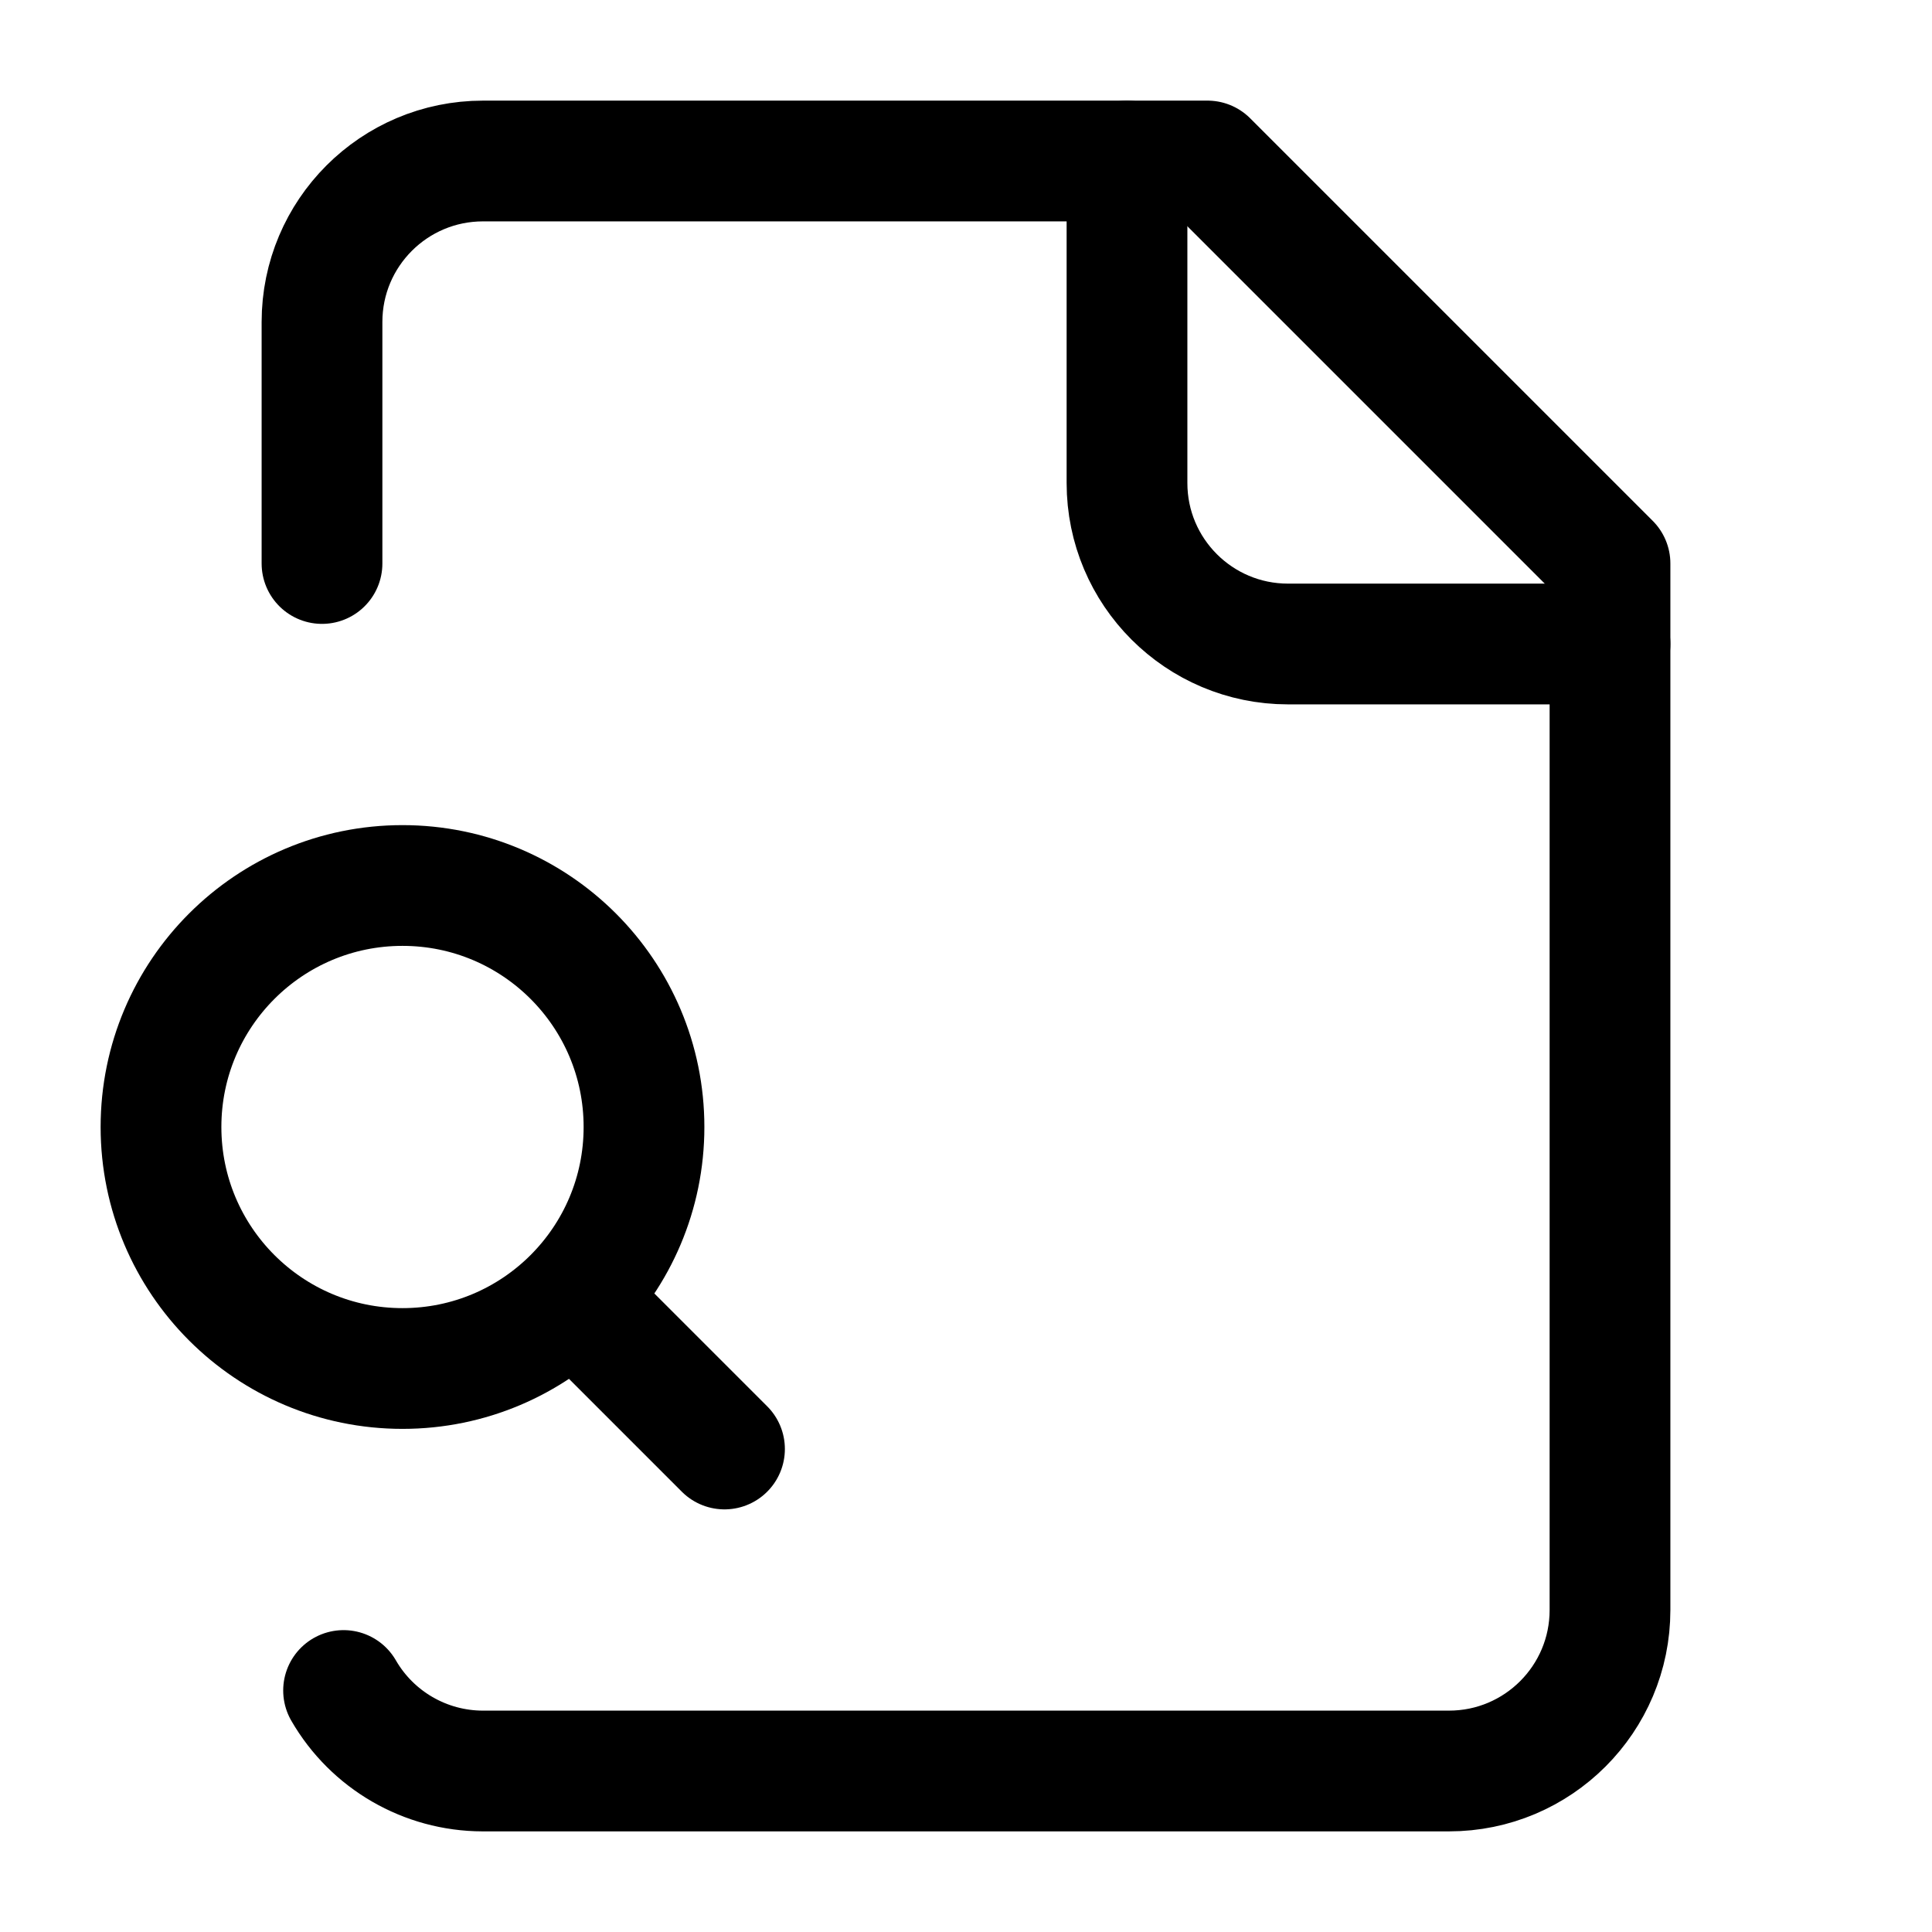
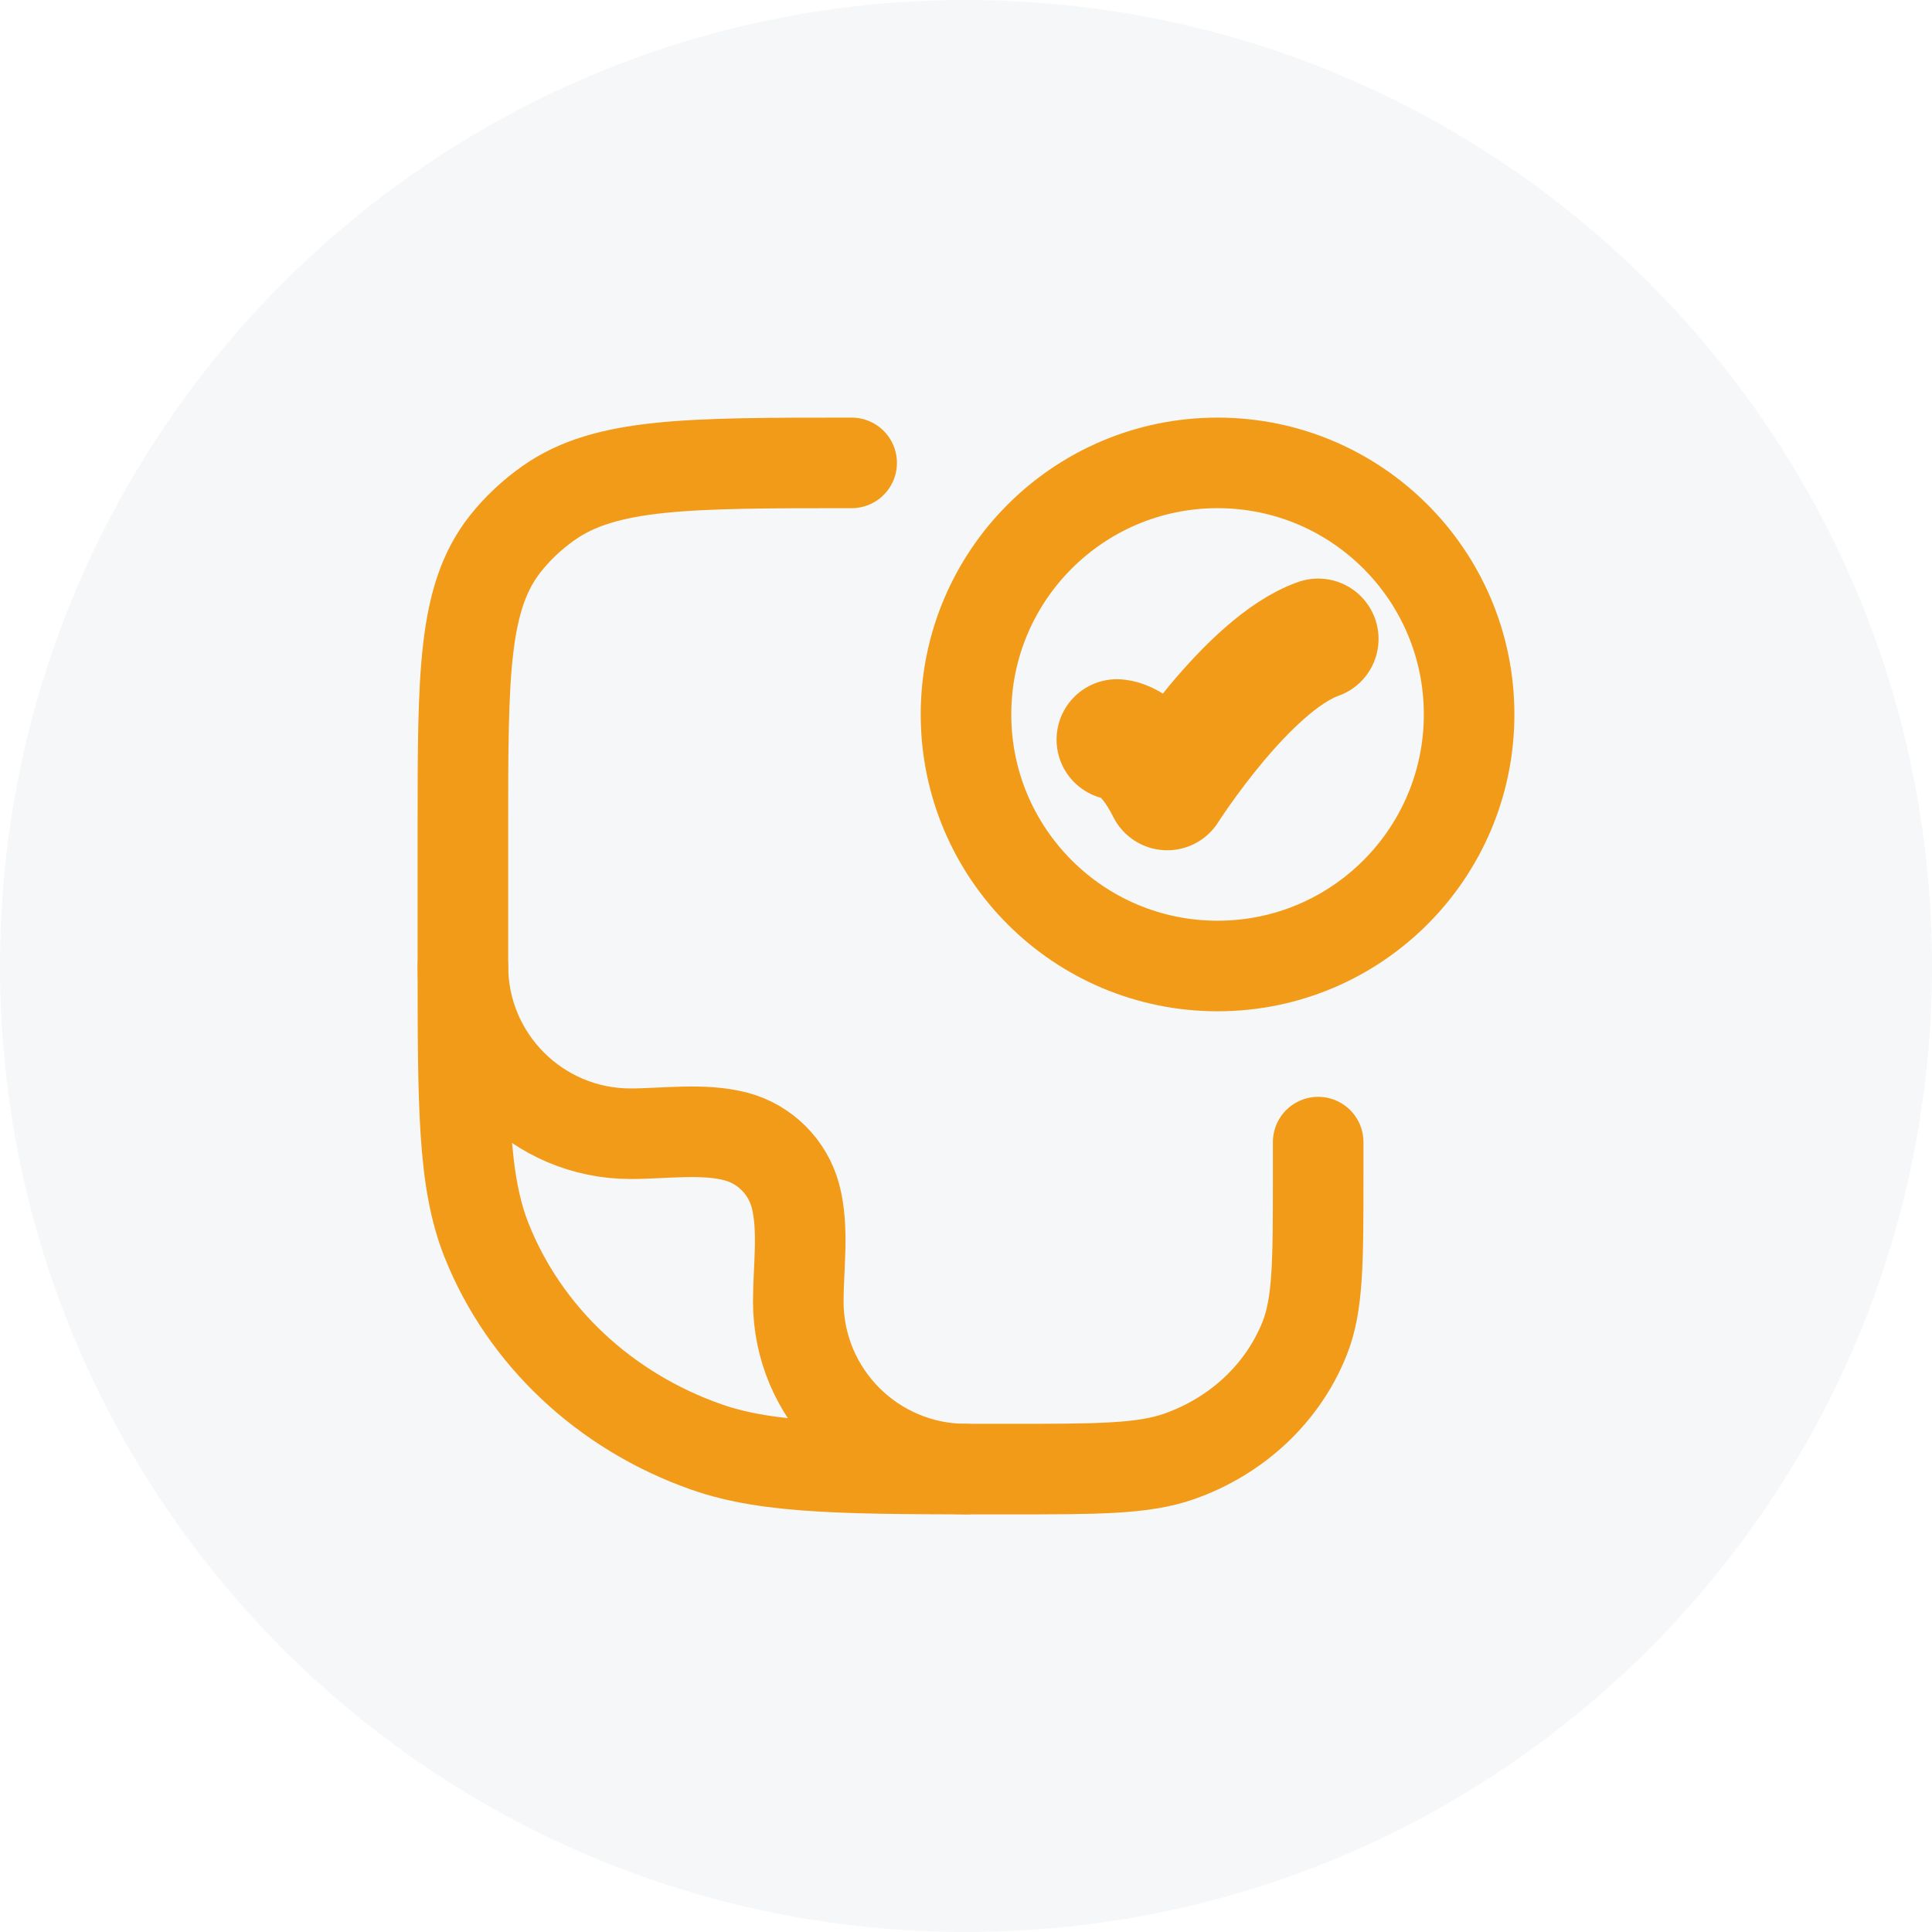
- <svg xmlns="http://www.w3.org/2000/svg" width="24" height="24" viewBox="0 0 24 24" fill="none" stroke="currentColor" stroke-width="1.5" stroke-linecap="round" stroke-linejoin="round" class="lucide lucide-file-search-icon lucide-file-search">
-   <path d="M14 2v4a2 2 0 0 0 2 2h4" />
-   <path d="M4.268 21a2 2 0 0 0 1.727 1H18a2 2 0 0 0 2-2V7l-5-5H6a2 2 0 0 0-2 2v3" />
-   <path d="m9 18-1.5-1.5" />
-   <circle cx="5" cy="14" r="3" />
+ <svg xmlns="http://www.w3.org/2000/svg" width="32" height="32" viewBox="0 0 32 32" fill="none">
+   <rect width="32" height="32" rx="16" fill="#919EAB" fill-opacity="0.08" />
+   <path d="M14.106 7.667C11.388 7.667 10.03 7.667 9.086 8.332C8.816 8.522 8.575 8.748 8.373 9.002C7.667 9.891 7.667 11.169 7.667 13.727V15.849C7.667 18.318 7.667 19.552 8.057 20.539C8.686 22.124 10.014 23.374 11.699 23.966C12.746 24.333 14.058 24.333 16.682 24.333C18.181 24.333 18.931 24.333 19.529 24.123C20.492 23.785 21.251 23.071 21.61 22.165C21.833 21.602 21.833 20.896 21.833 19.485V18.917" stroke="#F29B18" stroke-width="1.5" stroke-linecap="round" stroke-linejoin="round" />
+   <path d="M18.5 12.25C18.5 12.25 18.917 12.25 19.333 13.083C19.333 13.083 20.657 11 21.833 10.583" stroke="#F29B18" stroke-width="2" stroke-linecap="round" stroke-linejoin="round" />
+   <path d="M24.333 11.833C24.333 14.135 22.468 16 20.167 16C17.866 16 16 14.135 16 11.833C16 9.532 17.866 7.667 20.167 7.667C22.468 7.667 24.333 9.532 24.333 11.833Z" stroke="#F29B18" stroke-width="1.5" stroke-linecap="round" />
+   <path d="M7.667 16C7.667 17.534 8.91 18.778 10.444 18.778C10.999 18.778 11.653 18.681 12.193 18.825C12.672 18.953 13.046 19.328 13.175 19.807C13.319 20.347 13.222 21.001 13.222 21.556C13.222 23.09 14.466 24.333 16 24.333" stroke="#F29B18" stroke-width="1.5" stroke-linecap="round" stroke-linejoin="round" />
</svg>
